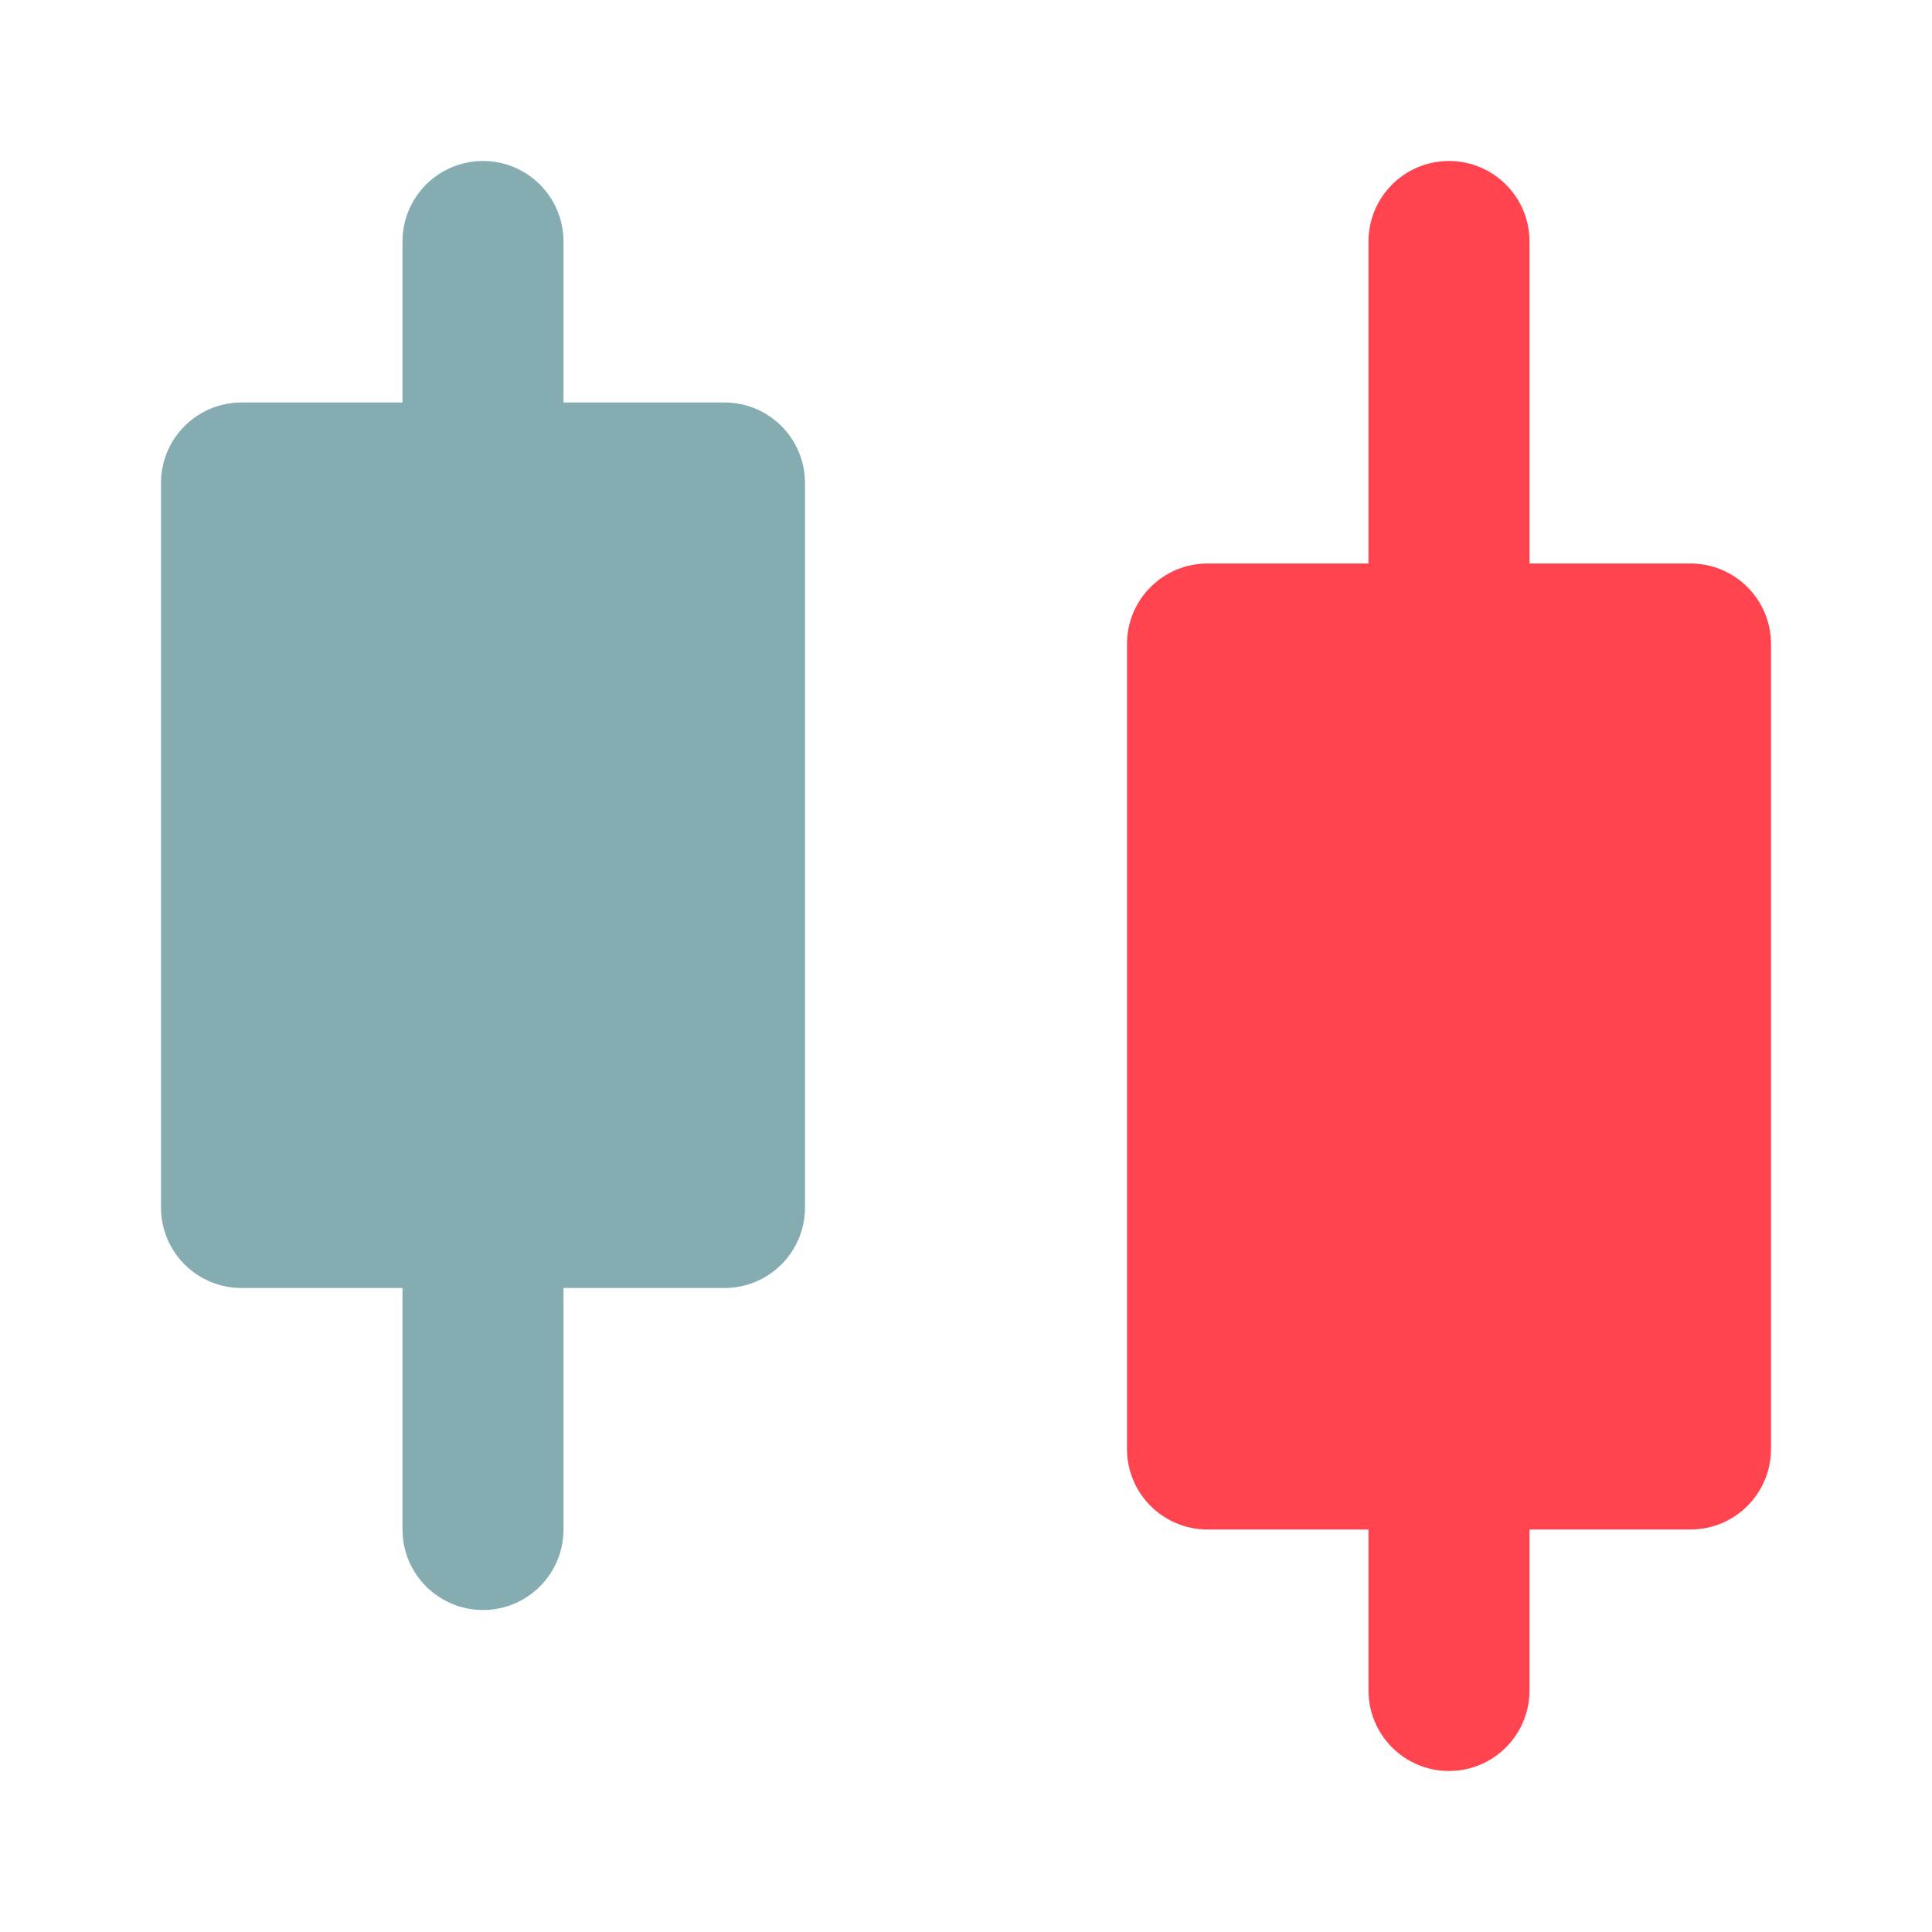
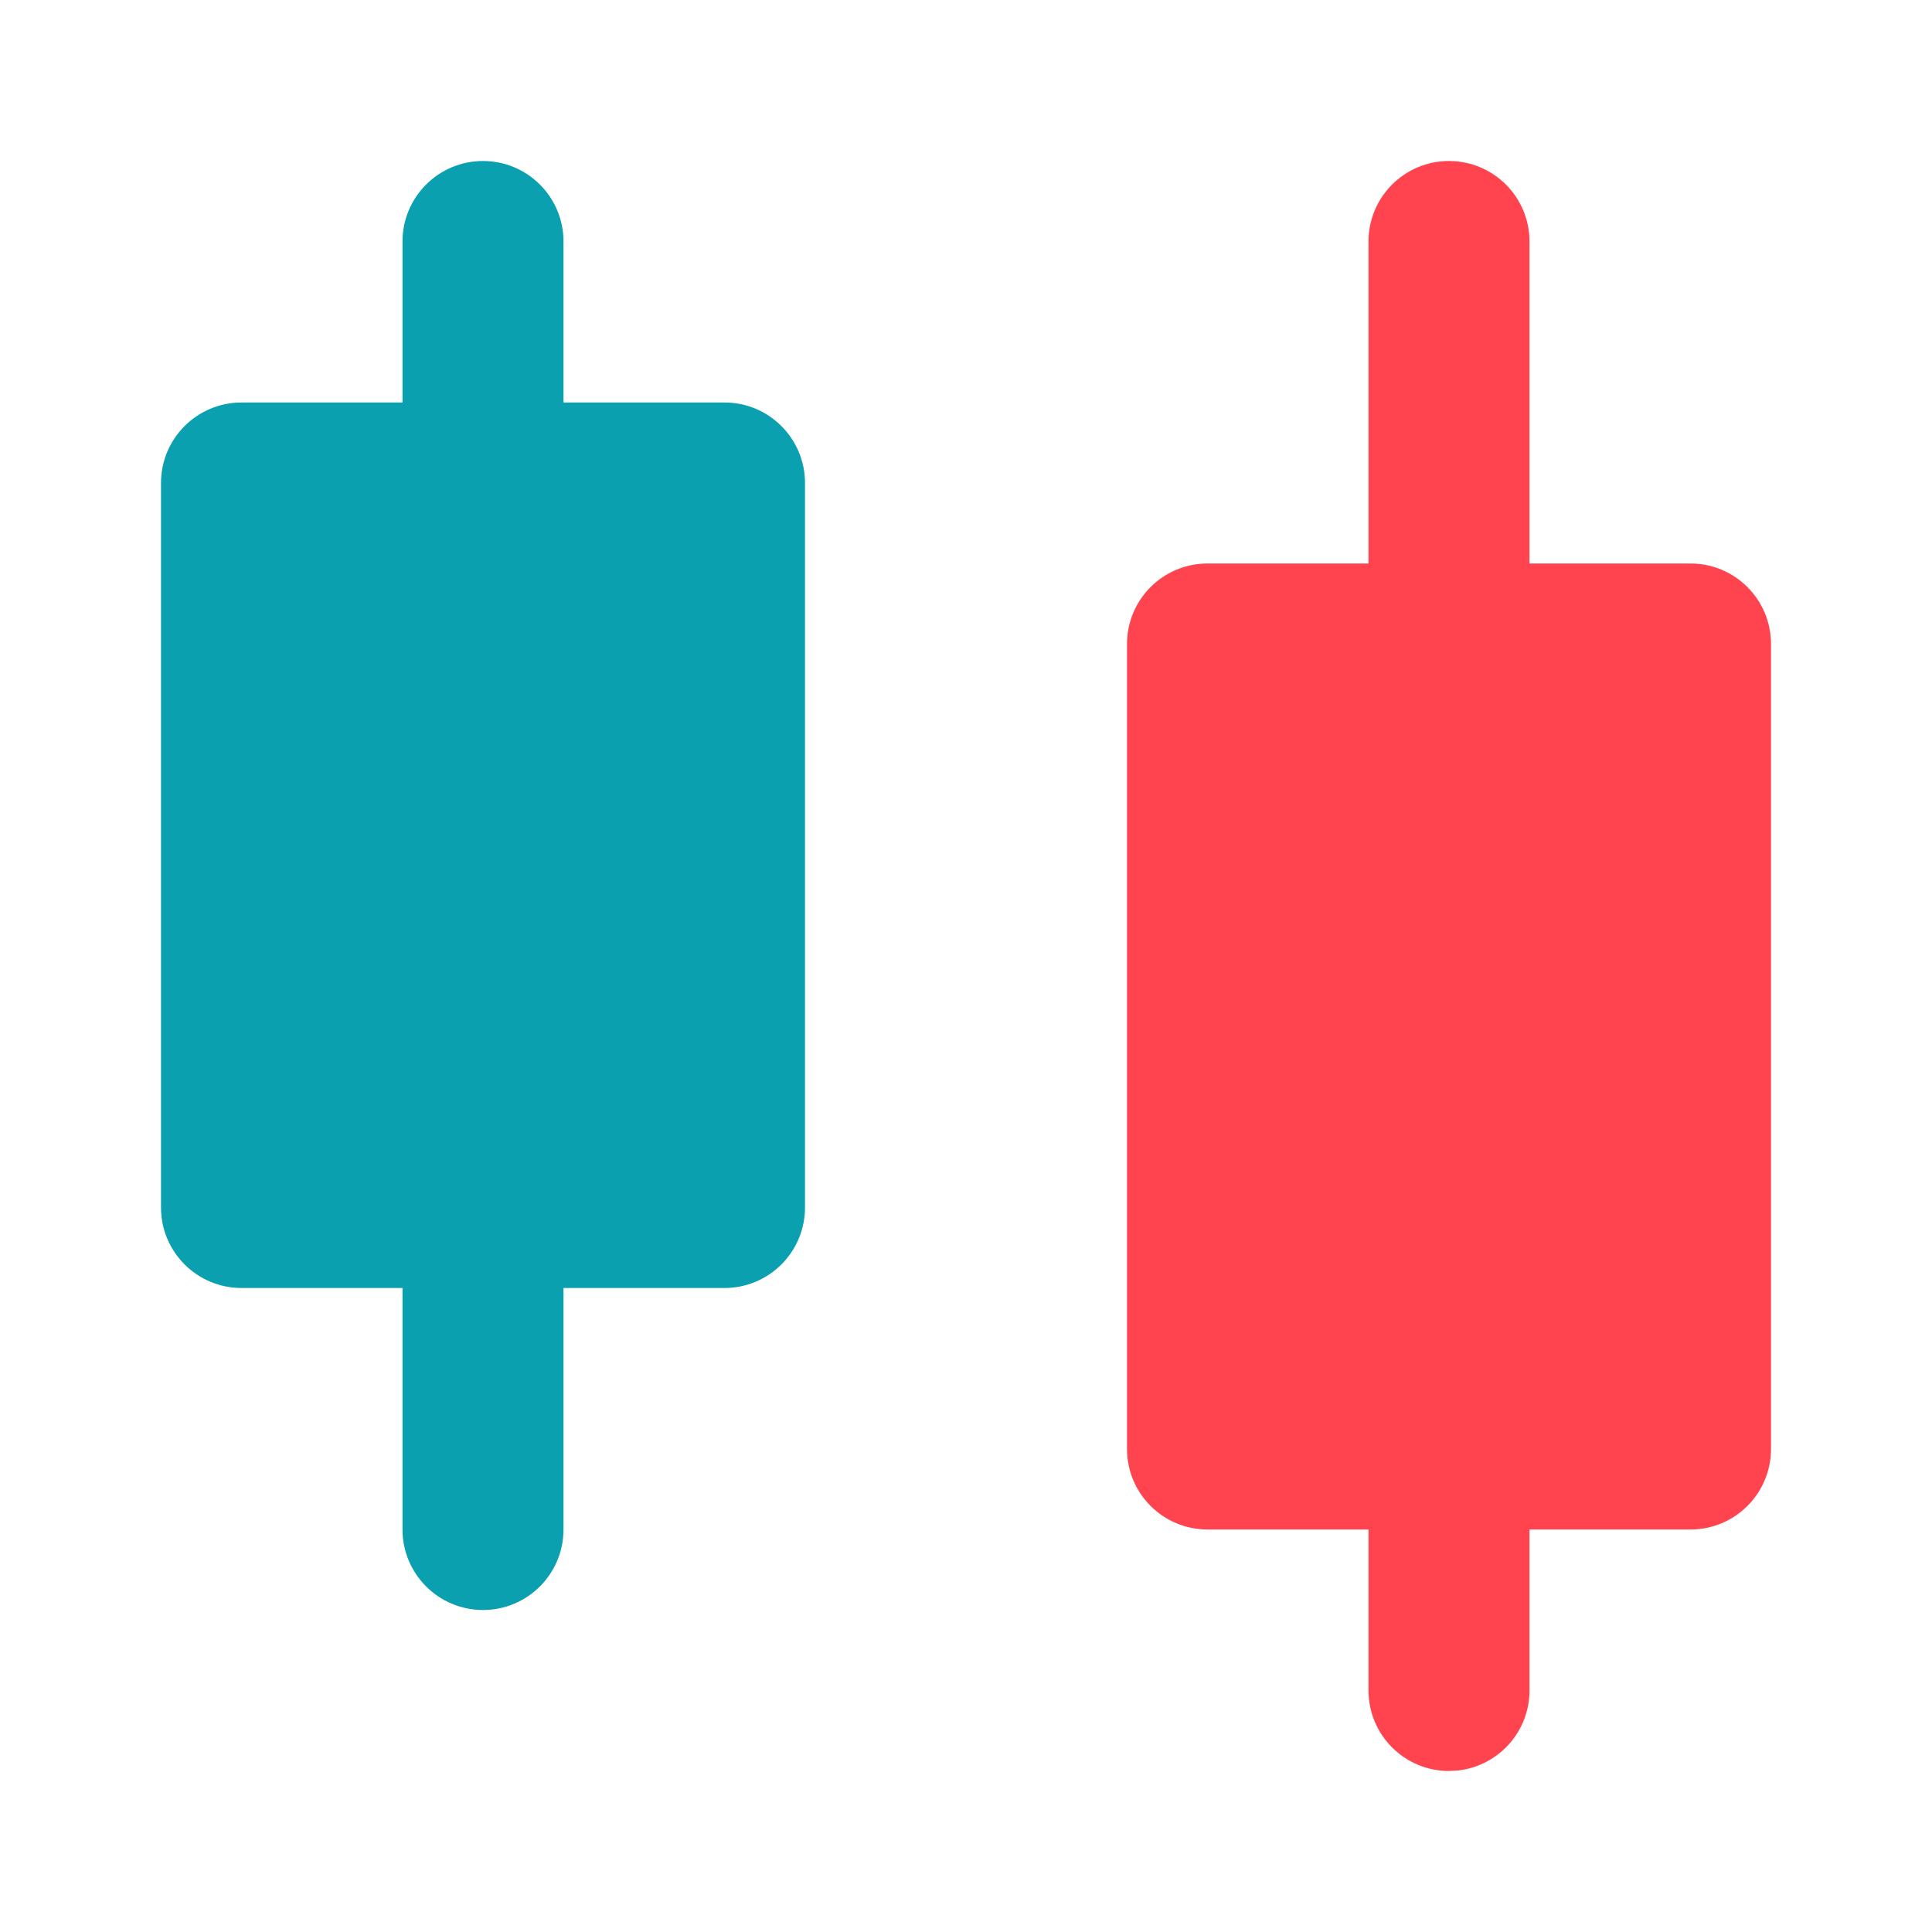
<svg xmlns="http://www.w3.org/2000/svg" width="24" height="24" viewBox="0 0 24 24">
  <g fill="none" fill-rule="evenodd">
    <path d="M0 0h24v24H0z" />
-     <path fill="#85ACB0" fill-rule="nonzero" d="M3 16a1 1 0 0 1-1-1V6a1 1 0 0 1 1-1h2V3a1 1 0 1 1 2 0v2h2a1 1 0 0 1 1 1v9a1 1 0 0 1-1 1H7v3a1 1 0 0 1-2 0v-3H3z" />
+     <path fill="#0AA0B0" fill-rule="nonzero" d="M3 16a1 1 0 0 1-1-1V6a1 1 0 0 1 1-1h2V3a1 1 0 1 1 2 0v2h2a1 1 0 0 1 1 1v9a1 1 0 0 1-1 1H7v3a1 1 0 0 1-2 0v-3H3z" />
    <path fill="#FF444F" fill-rule="nonzero" d="M18 2a1 1 0 0 1 1 1v4h2a1 1 0 0 1 1 1v10a1 1 0 0 1-1 1h-2v2a1 1 0 0 1-.883.993L18 22a1 1 0 0 1-1-1v-2h-2a1 1 0 0 1-1-1V8a1 1 0 0 1 1-1h2V3a1 1 0 0 1 1-1z" />
  </g>
</svg>
